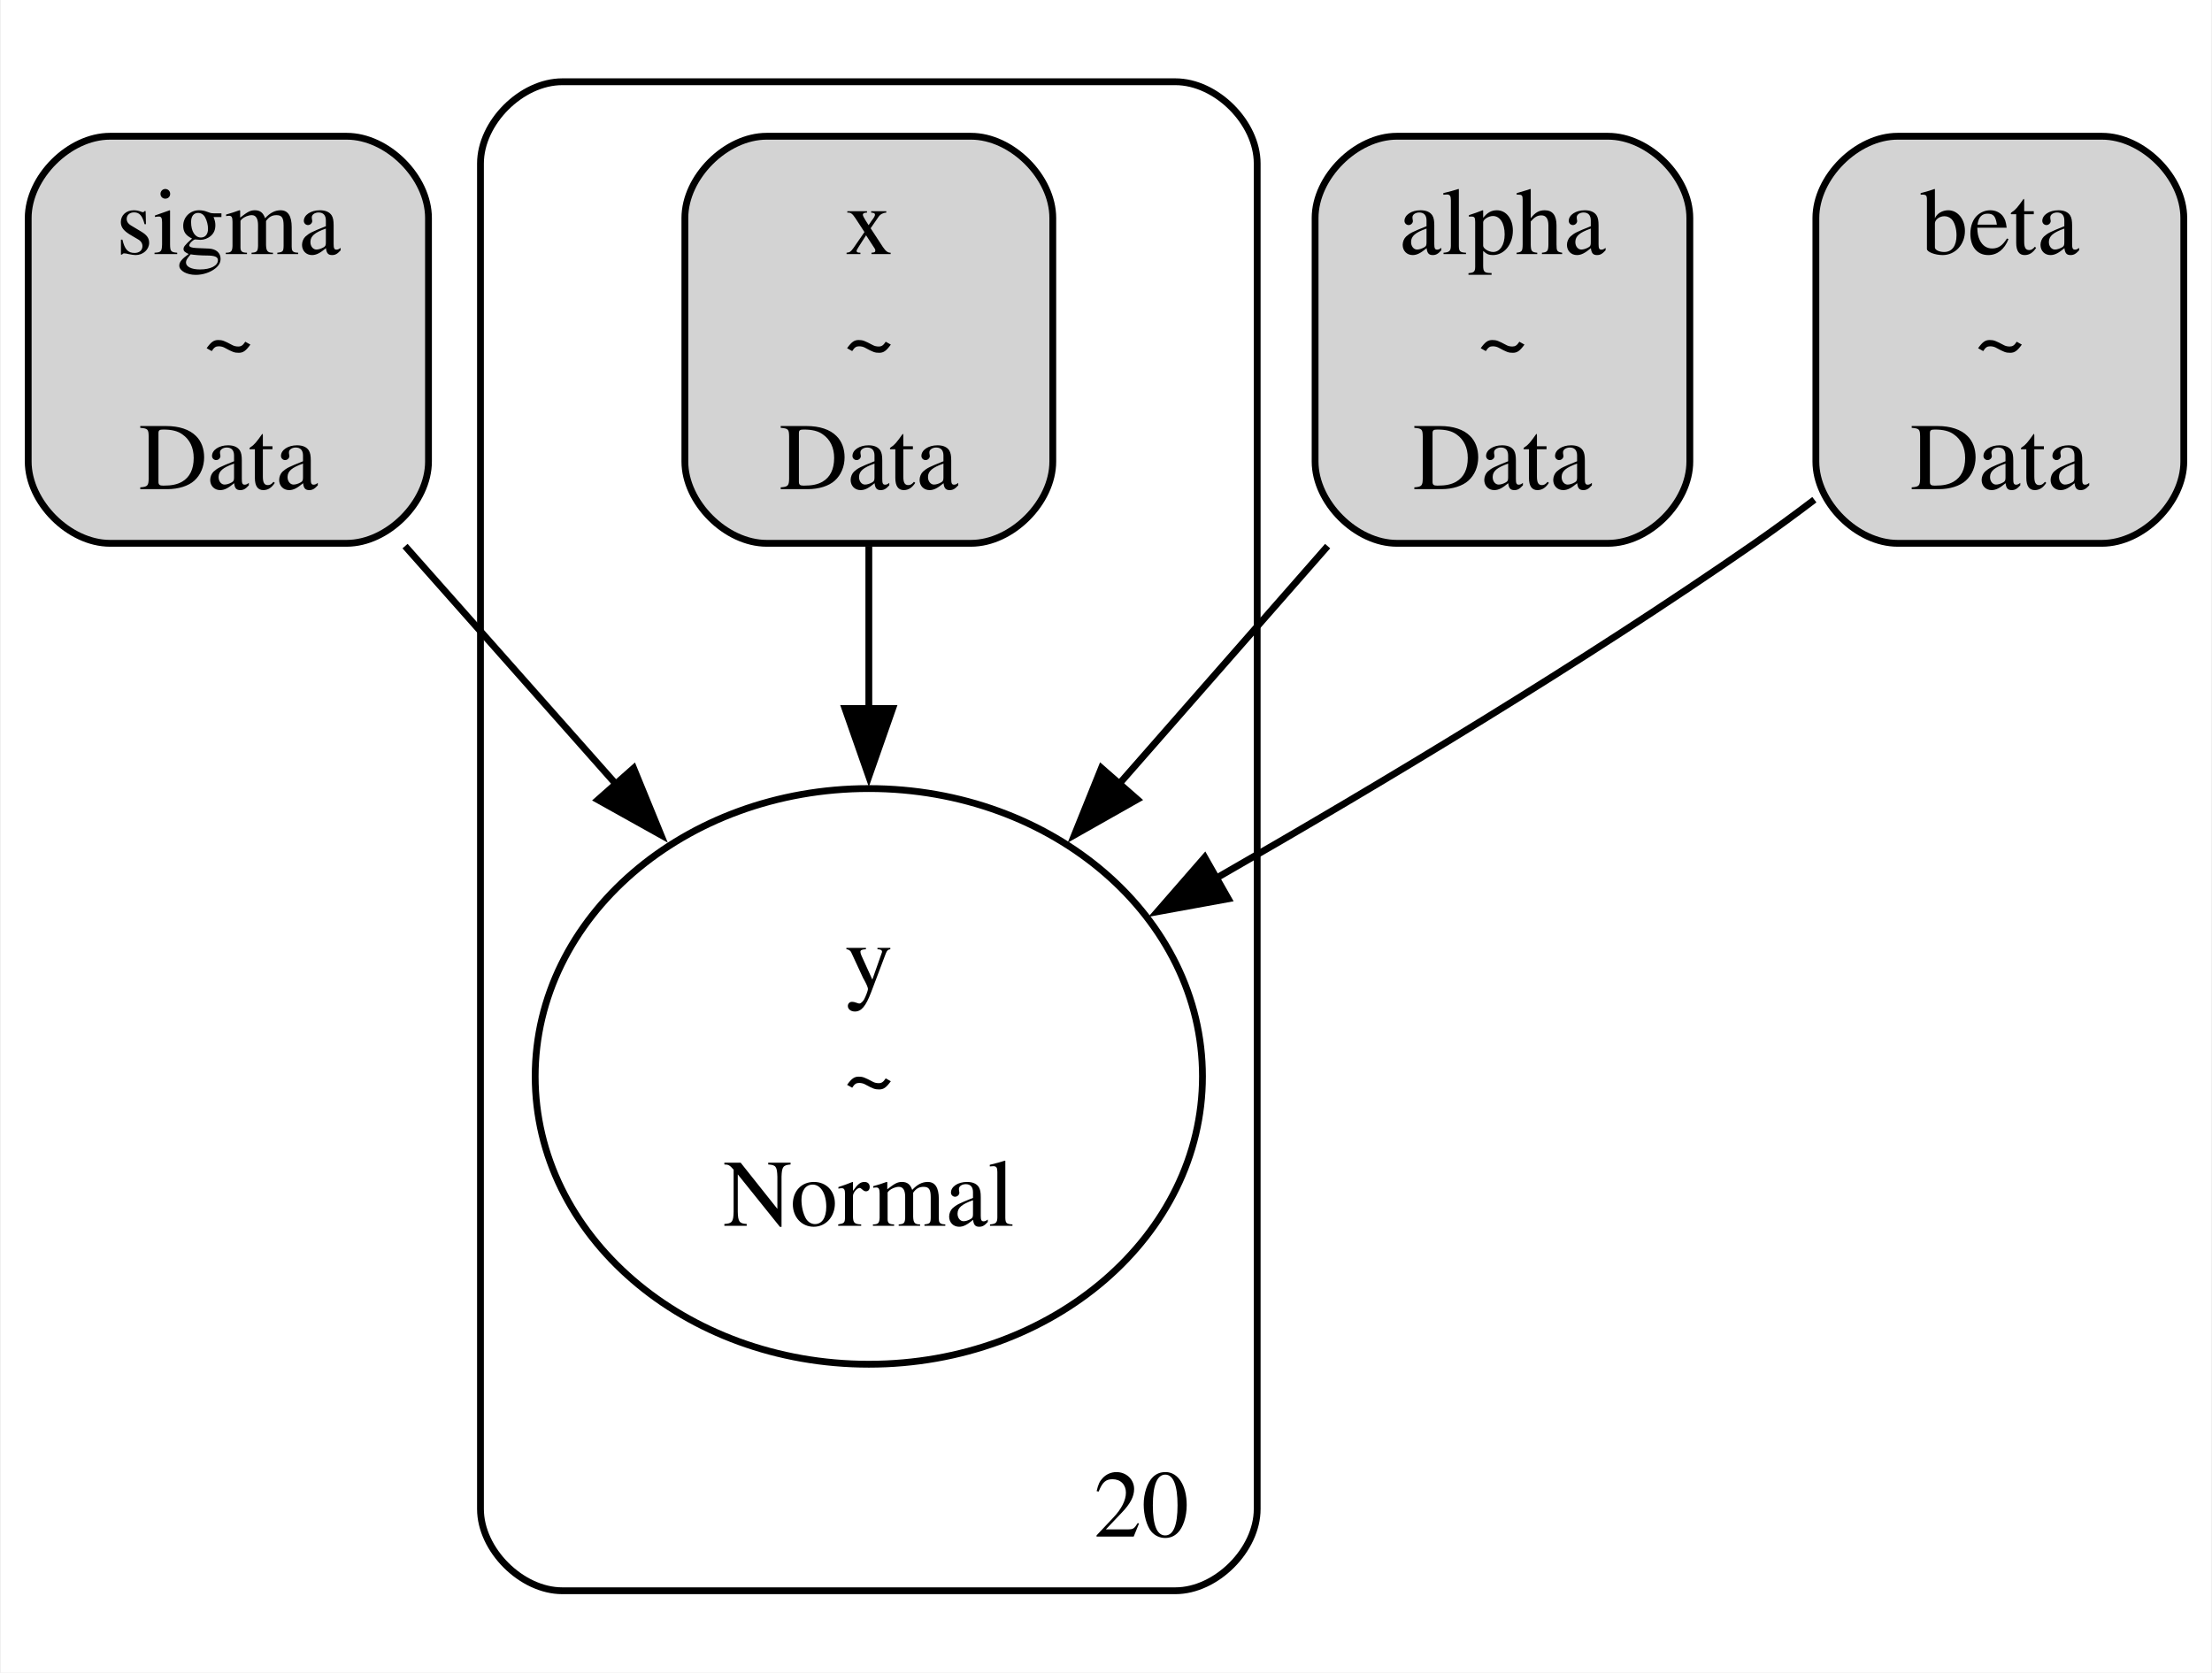
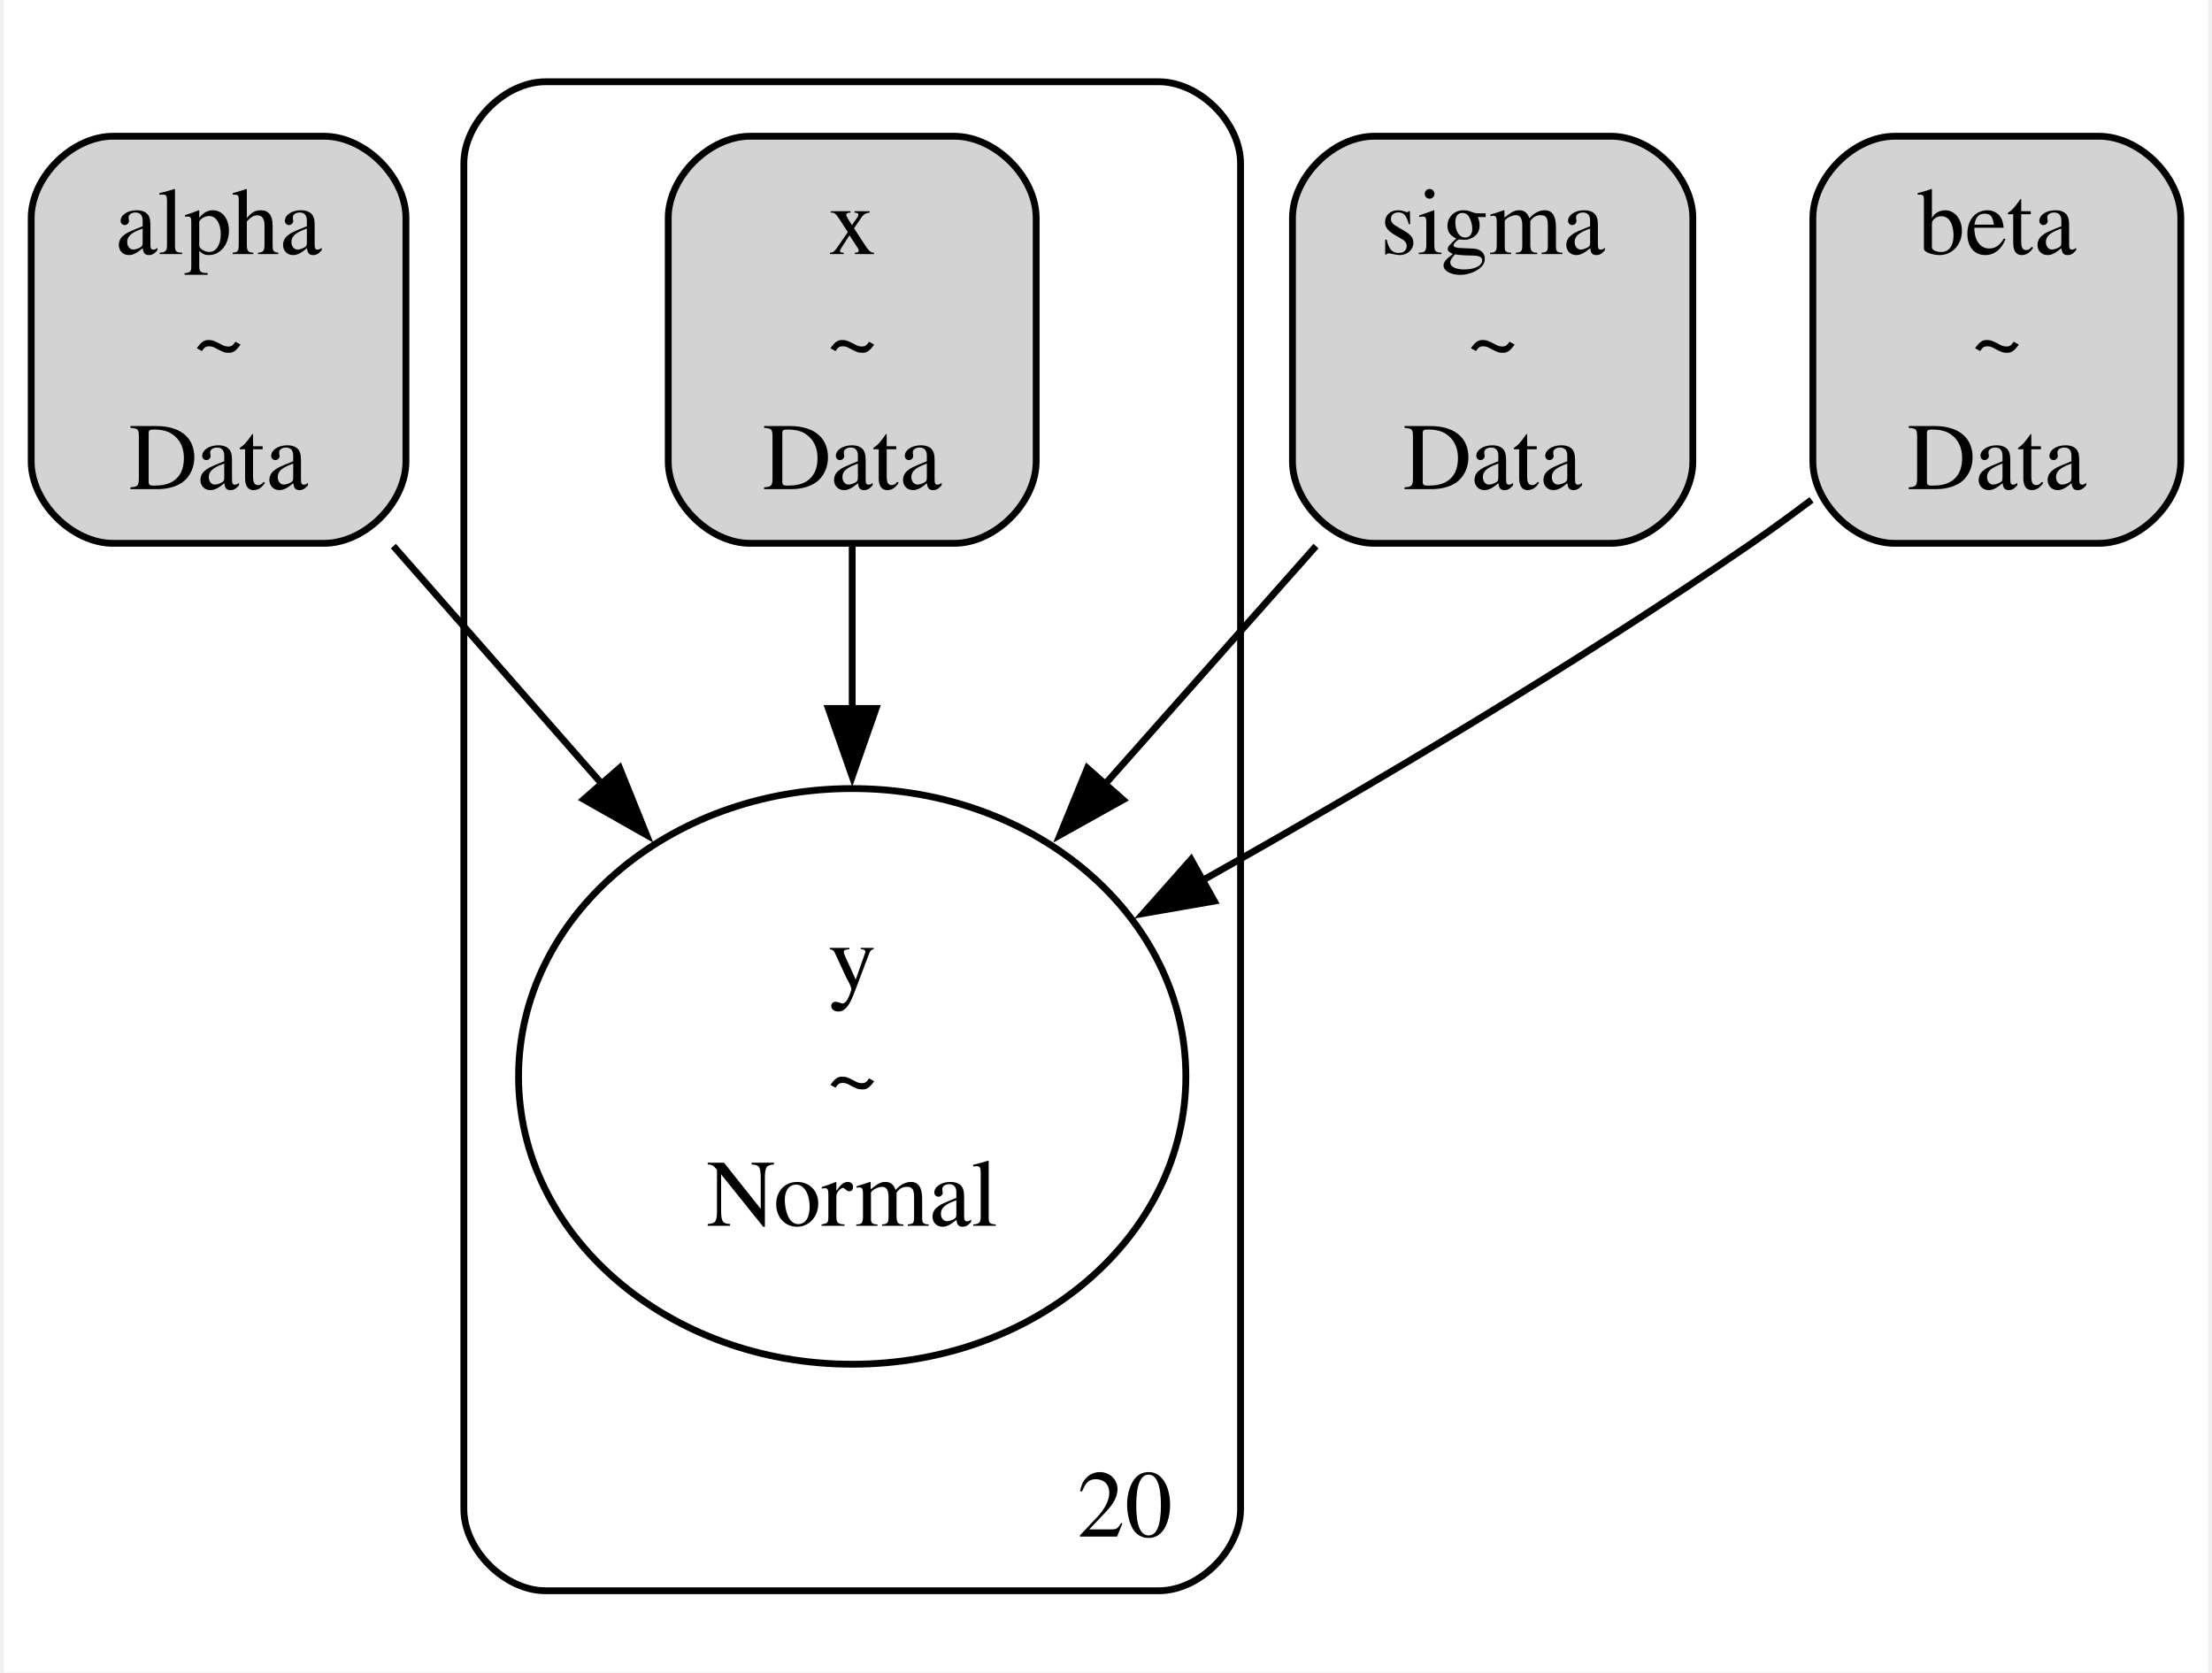
- <svg xmlns="http://www.w3.org/2000/svg" width="324pt" height="245pt" viewBox="0.00 0.00 324.38 245.50">
+ <svg xmlns="http://www.w3.org/2000/svg" width="324pt" height="245pt" viewBox="0.00 0.00 323.50 245.50">
  <g id="graph0" class="graph" transform="scale(1 1) rotate(0) translate(4 241.5)">
-     <polygon fill="white" stroke="none" points="-4,4 -4,-241.5 320.38,-241.5 320.38,4 -4,4" />
+     <polygon fill="white" stroke="none" points="-4,4 -4,-241.5 319.5,-241.5 319.5,4 -4,4" />
    <g id="clust1" class="cluster">
-       <path fill="none" stroke="black" d="M78.38,-8C78.38,-8 168.38,-8 168.38,-8 174.38,-8 180.38,-14 180.38,-20 180.38,-20 180.38,-217.5 180.38,-217.5 180.38,-223.5 174.38,-229.5 168.38,-229.5 168.38,-229.5 78.38,-229.5 78.38,-229.5 72.38,-229.5 66.38,-223.5 66.38,-217.5 66.38,-217.5 66.38,-20 66.38,-20 66.38,-14 72.38,-8 78.38,-8" />
-       <text text-anchor="middle" x="163.38" y="-15.95" font-family="Times,serif" font-size="14.00">20</text>
+       <path fill="none" stroke="black" d="M75.5,-8C75.5,-8 165.5,-8 165.5,-8 171.5,-8 177.5,-14 177.5,-20 177.5,-20 177.5,-217.5 177.5,-217.5 177.5,-223.5 171.5,-229.5 165.5,-229.5 165.5,-229.5 75.5,-229.5 75.5,-229.5 69.5,-229.5 63.5,-223.5 63.5,-217.5 63.5,-217.5 63.5,-20 63.5,-20 63.5,-14 69.5,-8 75.5,-8" />
+       <text text-anchor="middle" x="160.5" y="-15.95" font-family="Times,serif" font-size="14.00">20</text>
    </g>
    <g id="node1" class="node">
-       <path fill="lightgrey" stroke="black" d="M46.75,-221.5C46.75,-221.5 12,-221.5 12,-221.5 6,-221.5 0,-215.5 0,-209.5 0,-209.5 0,-173.75 0,-173.75 0,-167.75 6,-161.75 12,-161.75 12,-161.75 46.75,-161.75 46.75,-161.75 52.75,-161.75 58.75,-167.75 58.75,-173.75 58.75,-173.75 58.75,-209.5 58.75,-209.5 58.75,-215.5 52.75,-221.5 46.75,-221.5" />
-       <text text-anchor="middle" x="29.38" y="-204.2" font-family="Times,serif" font-size="14.00">sigma</text>
-       <text text-anchor="middle" x="29.38" y="-186.95" font-family="Times,serif" font-size="14.00">~</text>
-       <text text-anchor="middle" x="29.38" y="-169.7" font-family="Times,serif" font-size="14.00">Data</text>
+       <path fill="lightgrey" stroke="black" d="M43,-221.5C43,-221.5 12,-221.5 12,-221.5 6,-221.5 0,-215.5 0,-209.5 0,-209.5 0,-173.75 0,-173.75 0,-167.75 6,-161.75 12,-161.75 12,-161.75 43,-161.75 43,-161.75 49,-161.75 55,-167.75 55,-173.75 55,-173.75 55,-209.5 55,-209.5 55,-215.5 49,-221.5 43,-221.5" />
+       <text text-anchor="middle" x="27.5" y="-204.2" font-family="Times,serif" font-size="14.00">alpha</text>
+       <text text-anchor="middle" x="27.5" y="-186.95" font-family="Times,serif" font-size="14.00">~</text>
+       <text text-anchor="middle" x="27.5" y="-169.7" font-family="Times,serif" font-size="14.00">Data</text>
+     </g>
+     <g id="node4" class="node">
+       <ellipse fill="none" stroke="black" cx="120.5" cy="-83.5" rx="48.97" ry="42.25" />
+       <text text-anchor="middle" x="120.5" y="-96.07" font-family="Times,serif" font-size="14.00">y</text>
+       <text text-anchor="middle" x="120.5" y="-78.82" font-family="Times,serif" font-size="14.00">~</text>
+       <text text-anchor="middle" x="120.5" y="-61.57" font-family="Times,serif" font-size="14.00">Normal</text>
+     </g>
+     <g id="edge1" class="edge">
+       <path fill="none" stroke="black" d="M53.16,-161.34C62.68,-150.48 73.66,-137.95 83.97,-126.19" />
+       <polygon fill="black" stroke="black" points="86.36,-128.77 90.32,-118.94 81.09,-124.16 86.36,-128.77" />
+     </g>
+     <g id="node2" class="node">
+       <path fill="lightgrey" stroke="black" d="M231.88,-221.5C231.88,-221.5 197.12,-221.5 197.12,-221.5 191.12,-221.5 185.12,-215.5 185.12,-209.5 185.12,-209.5 185.12,-173.75 185.12,-173.75 185.12,-167.75 191.12,-161.75 197.12,-161.75 197.12,-161.75 231.88,-161.75 231.88,-161.75 237.88,-161.75 243.88,-167.75 243.88,-173.75 243.88,-173.75 243.88,-209.5 243.88,-209.5 243.88,-215.5 237.88,-221.5 231.88,-221.5" />
+       <text text-anchor="middle" x="214.5" y="-204.2" font-family="Times,serif" font-size="14.00">sigma</text>
+       <text text-anchor="middle" x="214.5" y="-186.95" font-family="Times,serif" font-size="14.00">~</text>
+       <text text-anchor="middle" x="214.5" y="-169.7" font-family="Times,serif" font-size="14.00">Data</text>
+     </g>
+     <g id="edge2" class="edge">
+       <path fill="none" stroke="black" d="M188.57,-161.34C178.94,-150.48 167.84,-137.95 157.43,-126.19" />
+       <polygon fill="black" stroke="black" points="160.25,-124.1 151,-118.94 155.01,-128.74 160.25,-124.1" />
+     </g>
+     <g id="node3" class="node">
+       <path fill="lightgrey" stroke="black" d="M303.5,-221.5C303.5,-221.5 273.5,-221.5 273.5,-221.5 267.5,-221.5 261.5,-215.5 261.5,-209.5 261.5,-209.5 261.5,-173.75 261.5,-173.75 261.5,-167.75 267.5,-161.75 273.5,-161.75 273.5,-161.75 303.5,-161.75 303.5,-161.75 309.5,-161.75 315.5,-167.75 315.5,-173.75 315.5,-173.75 315.5,-209.5 315.5,-209.5 315.5,-215.5 309.5,-221.5 303.5,-221.5" />
+       <text text-anchor="middle" x="288.5" y="-204.2" font-family="Times,serif" font-size="14.00">beta</text>
+       <text text-anchor="middle" x="288.5" y="-186.95" font-family="Times,serif" font-size="14.00">~</text>
+       <text text-anchor="middle" x="288.5" y="-169.7" font-family="Times,serif" font-size="14.00">Data</text>
+     </g>
+     <g id="edge3" class="edge">
+       <path fill="none" stroke="black" d="M261.3,-168.13C258.37,-165.91 255.4,-163.75 252.5,-161.75 226.74,-144.02 196.74,-126.25 171.86,-112.24" />
+       <polygon fill="black" stroke="black" points="173.65,-109.23 163.21,-107.41 170.24,-115.34 173.65,-109.23" />
    </g>
    <g id="node5" class="node">
-       <ellipse fill="none" stroke="black" cx="123.38" cy="-83.5" rx="48.97" ry="42.25" />
-       <text text-anchor="middle" x="123.38" y="-96.07" font-family="Times,serif" font-size="14.00">y</text>
-       <text text-anchor="middle" x="123.38" y="-78.82" font-family="Times,serif" font-size="14.00">~</text>
-       <text text-anchor="middle" x="123.38" y="-61.57" font-family="Times,serif" font-size="14.00">Normal</text>
-     </g>
-     <g id="edge1" class="edge">
-       <path fill="none" stroke="black" d="M55.31,-161.34C64.93,-150.48 76.04,-137.95 86.45,-126.19" />
-       <polygon fill="black" stroke="black" points="88.86,-128.74 92.87,-118.94 83.62,-124.1 88.86,-128.74" />
-     </g>
-     <g id="node2" class="node">
-       <path fill="lightgrey" stroke="black" d="M231.88,-221.5C231.88,-221.5 200.88,-221.5 200.88,-221.5 194.88,-221.5 188.88,-215.5 188.88,-209.5 188.88,-209.5 188.88,-173.75 188.88,-173.75 188.88,-167.75 194.88,-161.75 200.88,-161.75 200.88,-161.75 231.88,-161.75 231.88,-161.75 237.88,-161.75 243.88,-167.75 243.88,-173.75 243.88,-173.75 243.88,-209.5 243.88,-209.5 243.88,-215.5 237.88,-221.5 231.88,-221.5" />
-       <text text-anchor="middle" x="216.38" y="-204.2" font-family="Times,serif" font-size="14.00">alpha</text>
-       <text text-anchor="middle" x="216.38" y="-186.95" font-family="Times,serif" font-size="14.00">~</text>
-       <text text-anchor="middle" x="216.38" y="-169.7" font-family="Times,serif" font-size="14.00">Data</text>
-     </g>
-     <g id="edge3" class="edge">
-       <path fill="none" stroke="black" d="M190.72,-161.34C181.2,-150.48 170.21,-137.95 159.91,-126.19" />
-       <polygon fill="black" stroke="black" points="162.78,-124.16 153.56,-118.94 157.52,-128.77 162.78,-124.16" />
-     </g>
-     <g id="node3" class="node">
-       <path fill="lightgrey" stroke="black" d="M304.38,-221.5C304.38,-221.5 274.38,-221.5 274.38,-221.5 268.38,-221.5 262.38,-215.5 262.38,-209.5 262.38,-209.5 262.38,-173.75 262.38,-173.75 262.38,-167.75 268.38,-161.75 274.38,-161.75 274.38,-161.75 304.38,-161.75 304.38,-161.75 310.38,-161.75 316.38,-167.75 316.38,-173.75 316.38,-173.75 316.38,-209.5 316.38,-209.5 316.38,-215.5 310.38,-221.5 304.38,-221.5" />
-       <text text-anchor="middle" x="289.38" y="-204.2" font-family="Times,serif" font-size="14.00">beta</text>
-       <text text-anchor="middle" x="289.38" y="-186.95" font-family="Times,serif" font-size="14.00">~</text>
-       <text text-anchor="middle" x="289.38" y="-169.7" font-family="Times,serif" font-size="14.00">Data</text>
+       <path fill="lightgrey" stroke="black" d="M135.5,-221.5C135.5,-221.5 105.5,-221.5 105.5,-221.5 99.5,-221.5 93.5,-215.5 93.5,-209.5 93.5,-209.5 93.5,-173.75 93.5,-173.75 93.5,-167.75 99.5,-161.75 105.5,-161.75 105.5,-161.75 135.5,-161.75 135.5,-161.75 141.5,-161.75 147.5,-167.75 147.5,-173.75 147.5,-173.75 147.5,-209.5 147.5,-209.5 147.5,-215.5 141.5,-221.5 135.5,-221.5" />
+       <text text-anchor="middle" x="120.5" y="-204.2" font-family="Times,serif" font-size="14.00">x</text>
+       <text text-anchor="middle" x="120.5" y="-186.95" font-family="Times,serif" font-size="14.00">~</text>
+       <text text-anchor="middle" x="120.5" y="-169.7" font-family="Times,serif" font-size="14.00">Data</text>
    </g>
    <g id="edge4" class="edge">
-       <path fill="none" stroke="black" d="M262.16,-168.15C259.24,-165.93 256.27,-163.76 253.38,-161.75 228.06,-144.2 198.64,-126.51 174.2,-112.5" />
-       <polygon fill="black" stroke="black" points="176.14,-109.57 165.72,-107.67 172.68,-115.66 176.14,-109.57" />
-     </g>
-     <g id="node4" class="node">
-       <path fill="lightgrey" stroke="black" d="M138.38,-221.5C138.38,-221.5 108.38,-221.5 108.38,-221.5 102.38,-221.5 96.38,-215.5 96.38,-209.5 96.38,-209.5 96.38,-173.75 96.38,-173.75 96.38,-167.75 102.38,-161.75 108.38,-161.75 108.38,-161.75 138.38,-161.75 138.38,-161.75 144.38,-161.75 150.38,-167.75 150.38,-173.75 150.38,-173.75 150.38,-209.5 150.38,-209.5 150.38,-215.5 144.38,-221.5 138.38,-221.5" />
-       <text text-anchor="middle" x="123.38" y="-204.2" font-family="Times,serif" font-size="14.00">x</text>
-       <text text-anchor="middle" x="123.38" y="-186.95" font-family="Times,serif" font-size="14.00">~</text>
-       <text text-anchor="middle" x="123.38" y="-169.7" font-family="Times,serif" font-size="14.00">Data</text>
-     </g>
-     <g id="edge2" class="edge">
-       <path fill="none" stroke="black" d="M123.38,-161.34C123.38,-153.84 123.38,-145.53 123.38,-137.23" />
-       <polygon fill="black" stroke="black" points="126.88,-137.51 123.38,-127.51 119.88,-137.51 126.88,-137.51" />
+       <path fill="none" stroke="black" d="M120.5,-161.34C120.5,-153.84 120.5,-145.53 120.5,-137.23" />
+       <polygon fill="black" stroke="black" points="124,-137.51 120.5,-127.51 117,-137.51 124,-137.51" />
    </g>
  </g>
</svg>
